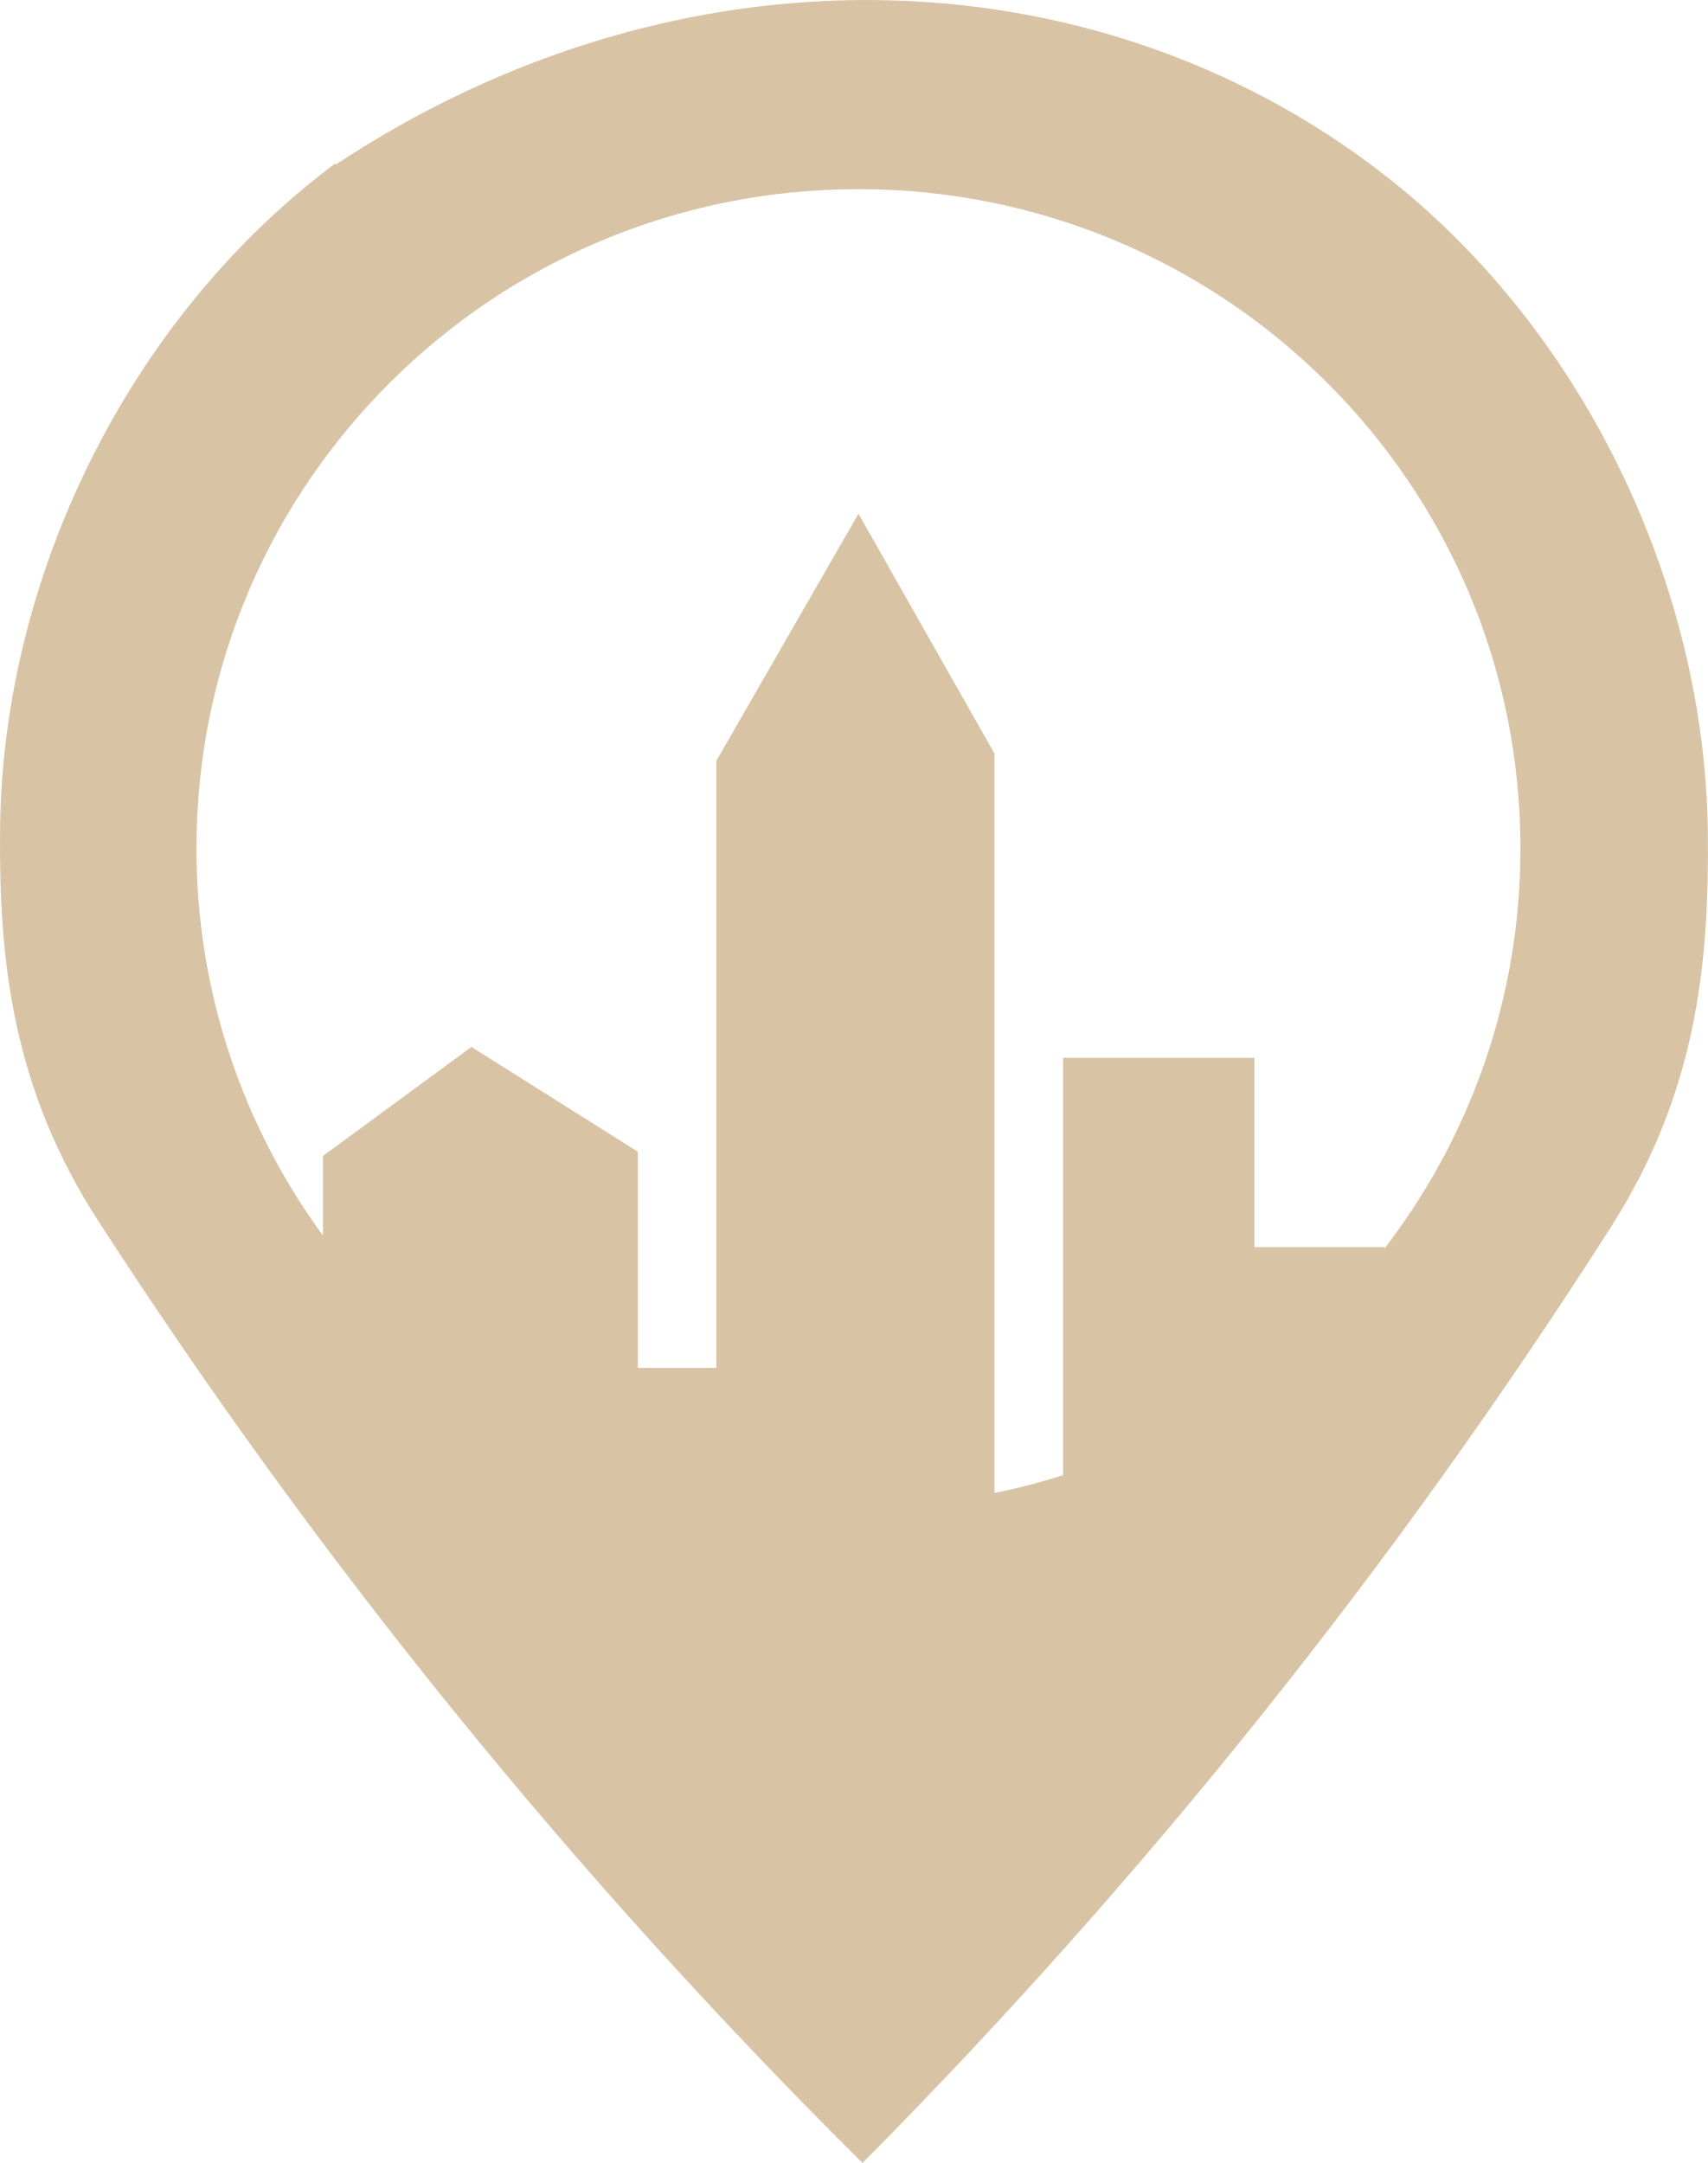
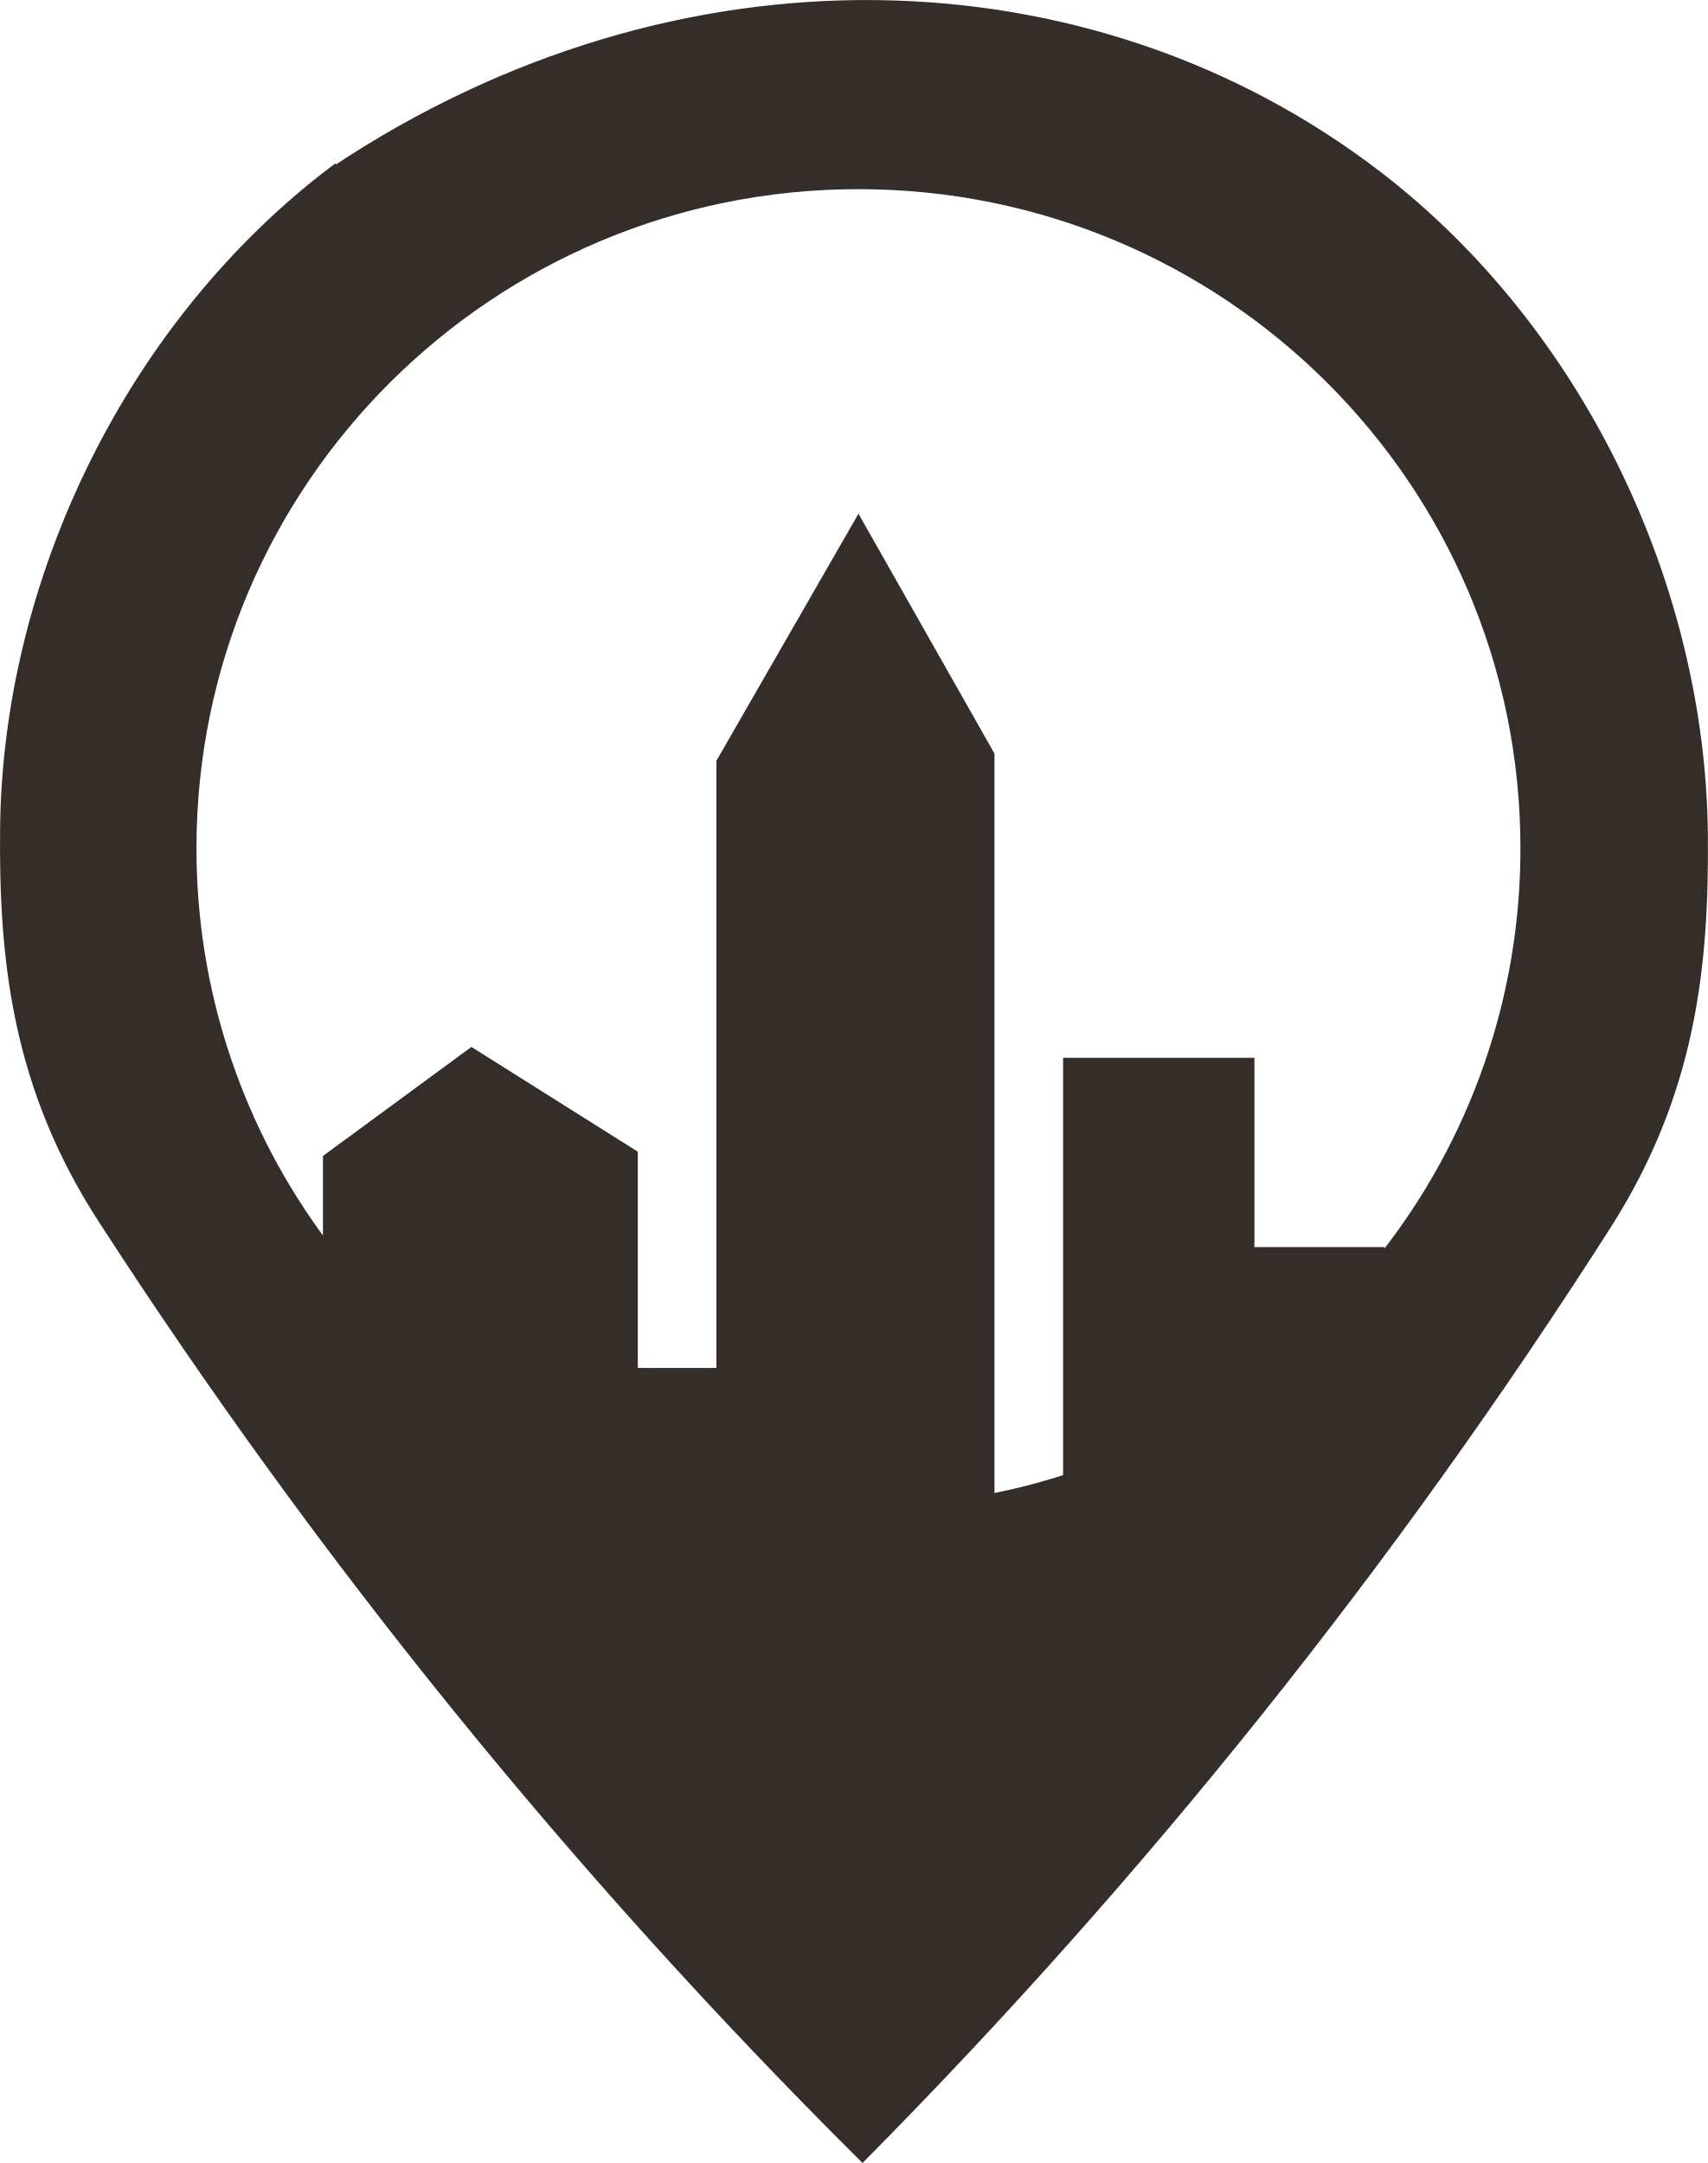
<svg xmlns="http://www.w3.org/2000/svg" viewBox="0 0 282.52 357.81">
  <defs>
-     <style>.cls-1{fill:#d8c3a5;}.cls-2{fill:none;stroke:#d8c3a5;stroke-miterlimit:10;}</style>
+     <style>.cls-1{fill:#342d29;}.cls-2{fill:none;stroke:#342d29;stroke-miterlimit:10;}</style>
  </defs>
  <g id="Calque_2" data-name="Calque 2">
    <g id="Calque_6" data-name="Calque 6">
-       <path class="cls-1" d="M176.35,251v-6.69A110.2,110.2,0,0,0,228.5,208,108.72,108.72,0,0,0,252,140.29c0-60.48-49.25-109.5-110-109.5s-110,49-110,109.5a108.63,108.63,0,0,0,21.92,65.6h0A110.46,110.46,0,0,0,164,247.59V251ZM282,137.79c.25,22.08-2,43.05-16,65A932.51,932.51,0,0,1,142.67,357.1,935.13,935.13,0,0,1,16.73,201.79C2.55,179.84.27,158.87.52,136.79,1,96,21.23,53.53,55.22,27.79l.05.16C112.21-9.9,180.5-7.65,228,28.79,261.55,54.53,281.55,97,282,137.79Z" />
-       <path class="cls-1" d="M164,251v-3.44a106.16,106.16,0,0,0,12.35-3.25V251Z" />
-       <path class="cls-1" d="M119,226.79V126l23-40,22,38.8v122.8A110.46,110.46,0,0,1,53.92,205.9h0V191.48L78,173.79l27,17v36Z" />
-       <path class="cls-1" d="M176.35,244.34V175.48H207V206.8h21.5V208A110.2,110.2,0,0,1,176.35,244.34Z" />
+       <path class="cls-1" d="M228.5,208A108.72,108.72,0,0,0,252,140.29c0-60.48-49.25-109.5-110-109.5s-110,49-110,109.5a108.63,108.63,0,0,0,21.92,65.6h0A110.46,110.46,0,0,0,164,247.59V251h12.35v-6.69A110.2,110.2,0,0,0,228.5,208ZM282,137.79c.25,22.08-2,43.05-16,65A932.51,932.51,0,0,1,142.67,357.1,935.13,935.13,0,0,1,16.73,201.79C2.55,179.84.27,158.87.52,136.79,1,96,21.23,53.53,55.22,27.79l.05.16C112.21-9.9,180.5-7.65,228,28.79,261.55,54.53,281.55,97,282,137.79Z" />
+       <path class="cls-1" d="M228.5,206.8V208a110.2,110.2,0,0,1-52.15,36.39V175.48H207V206.8Z" />
+       <path class="cls-1" d="M176.35,244.34V251H164v-3.44A106.16,106.16,0,0,0,176.35,244.34Z" />
+       <path class="cls-1" d="M164,124.79v122.8A110.46,110.46,0,0,1,53.92,205.9h0V191.48L78,173.79l27,17v36h14V126l23-40Z" />
      <path class="cls-2" d="M282,137.79c-.45-40.8-20.45-83.26-54-109C180.5-7.65,112.21-9.9,55.27,28l-.05-.16C21.23,53.53,1,96,.52,136.79c-.25,22.08,2,43.05,16.21,65A935.13,935.13,0,0,0,142.67,357.1,932.51,932.51,0,0,0,266,202.79C280,180.84,282.25,159.87,282,137.79Z" />
      <path class="cls-2" d="M53.92,205.89A108.63,108.63,0,0,1,32,140.29c0-60.48,49.25-109.5,110-109.5s110,49,110,109.5A108.72,108.72,0,0,1,228.5,208a110.2,110.2,0,0,1-52.15,36.39A106.16,106.16,0,0,1,164,247.59,110.46,110.46,0,0,1,53.92,205.9" />
      <polyline class="cls-2" points="53.92 233.89 53.92 205.9 53.92 205.89 53.92 191.48 78 173.79 105 190.79 105 226.79 119 226.79 119 125.99 142 85.99 164 124.79 164 247.59 164 251.03 176.35 251.03 176.35 244.34 176.35 175.48 207 175.48 207 206.8 228.5 206.8 228.5 207.95 228.5 235.94" />
    </g>
  </g>
</svg>
